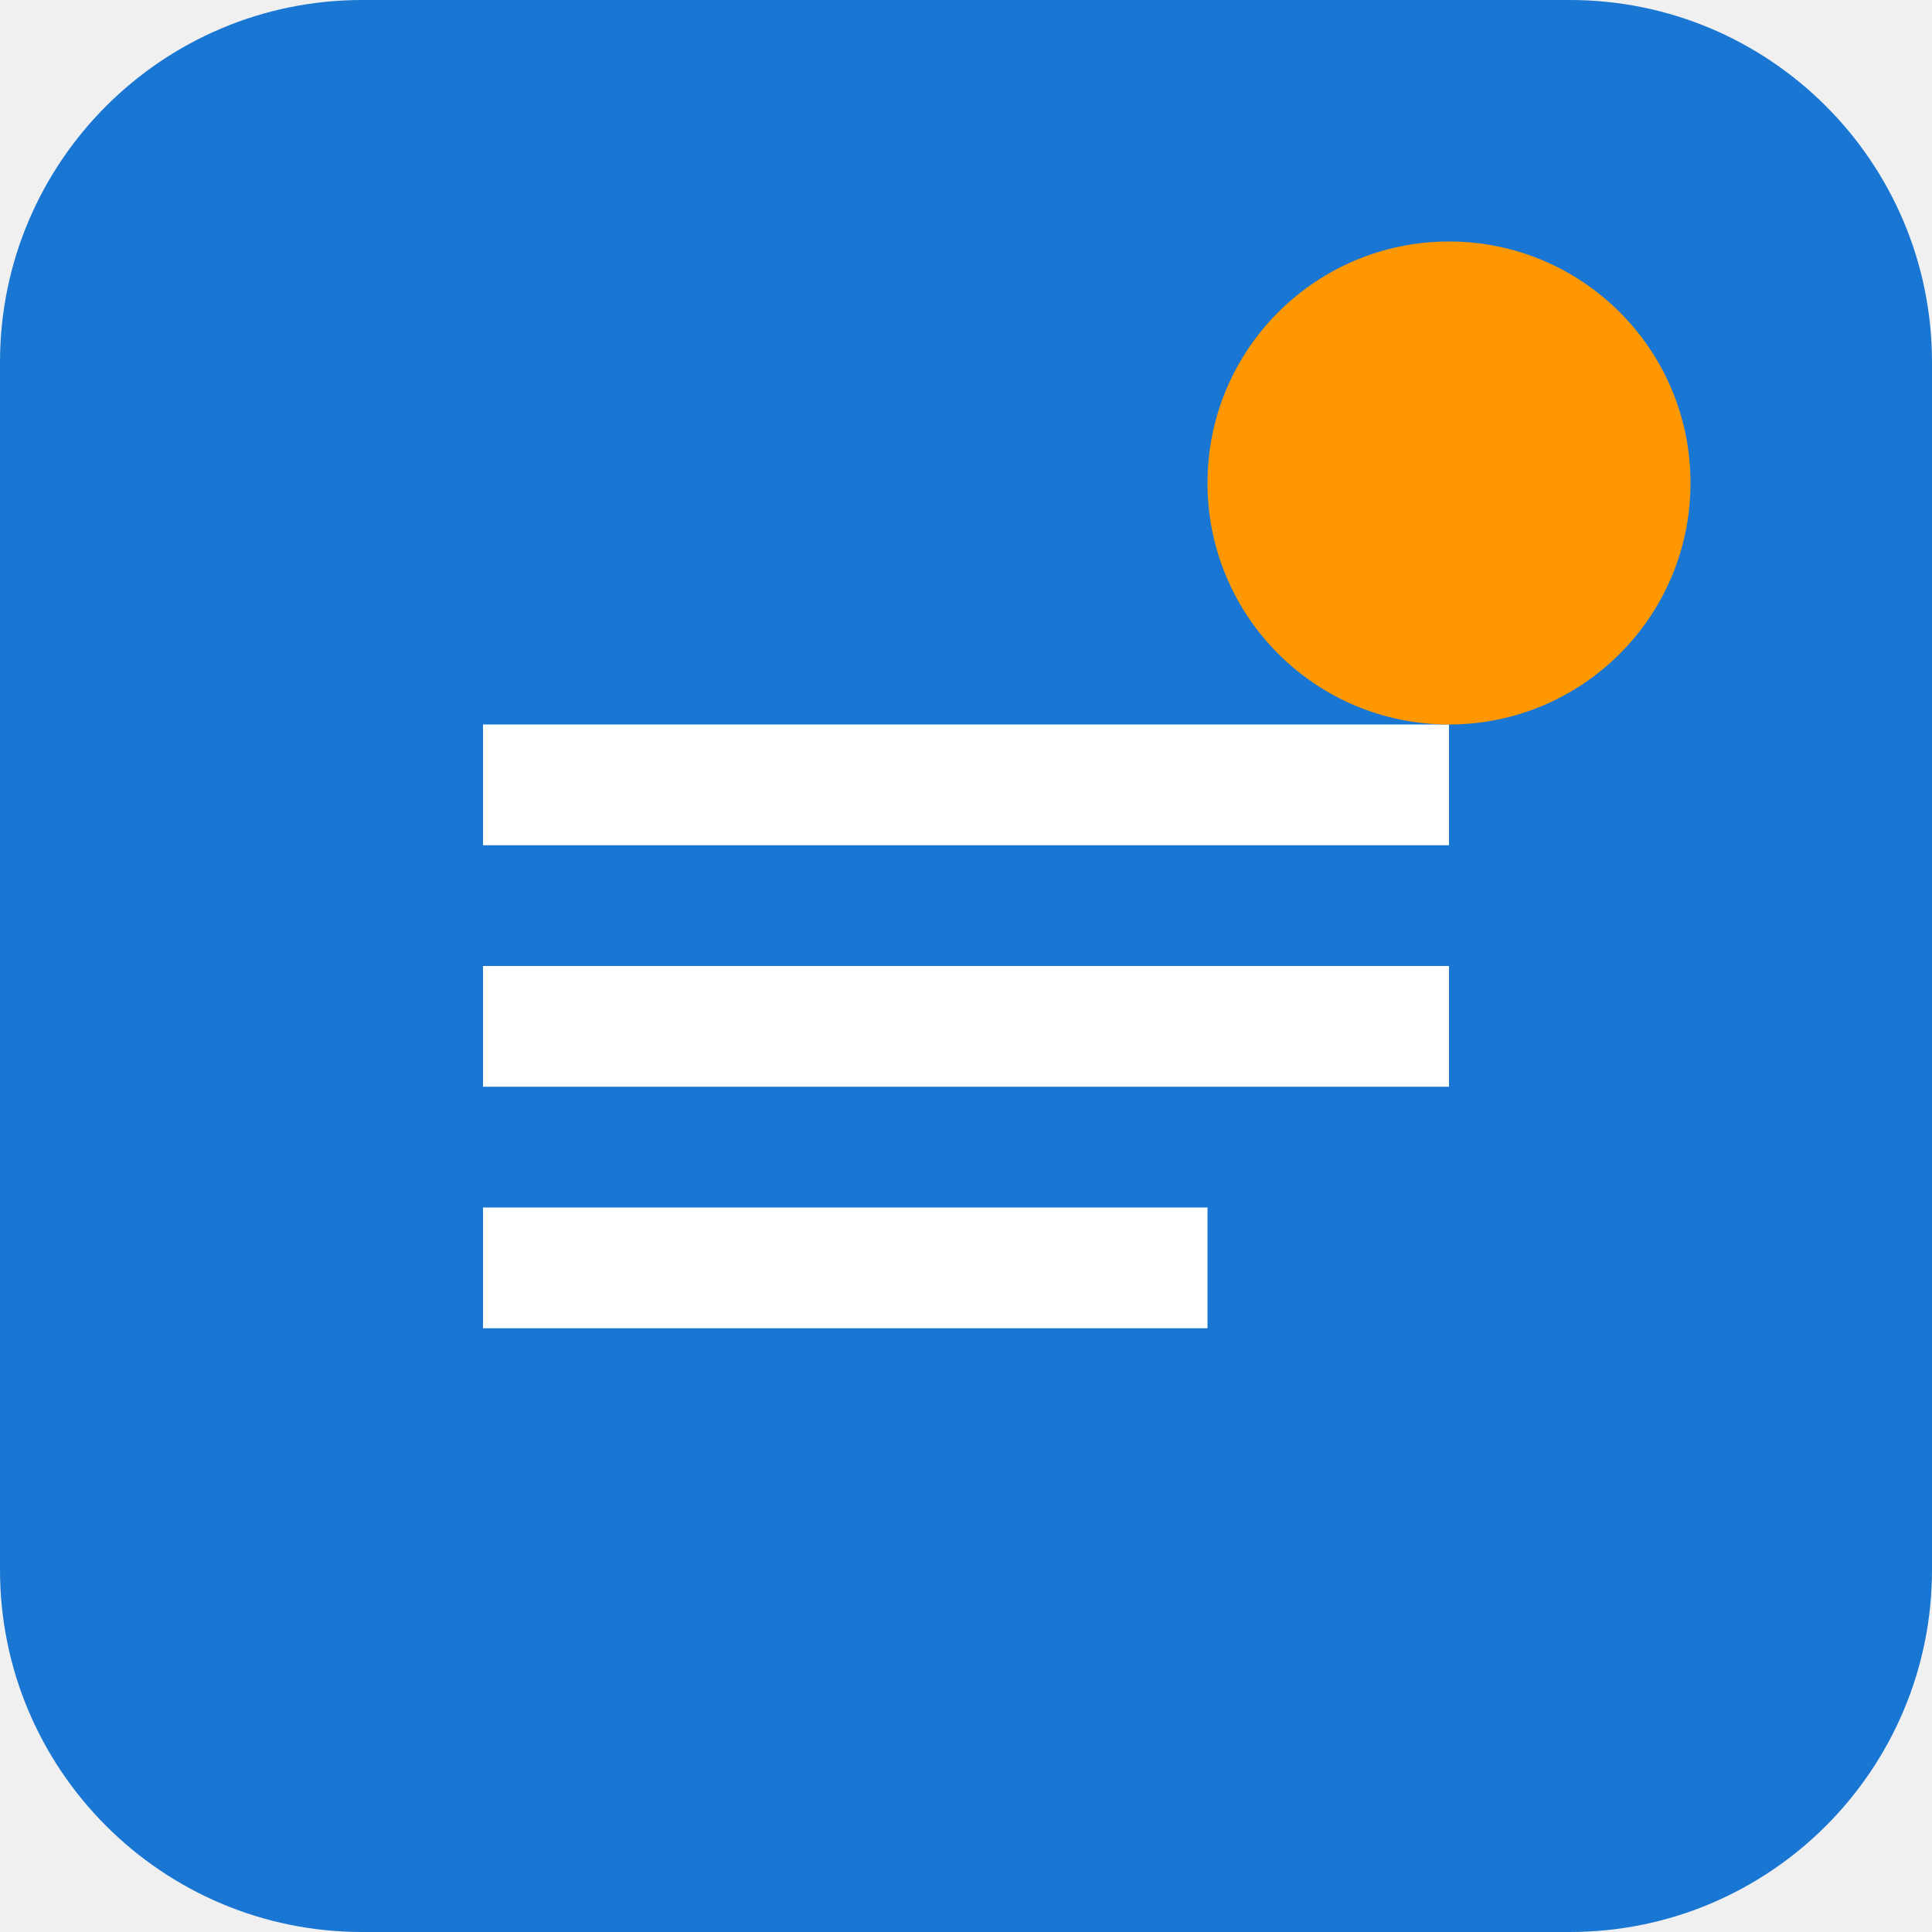
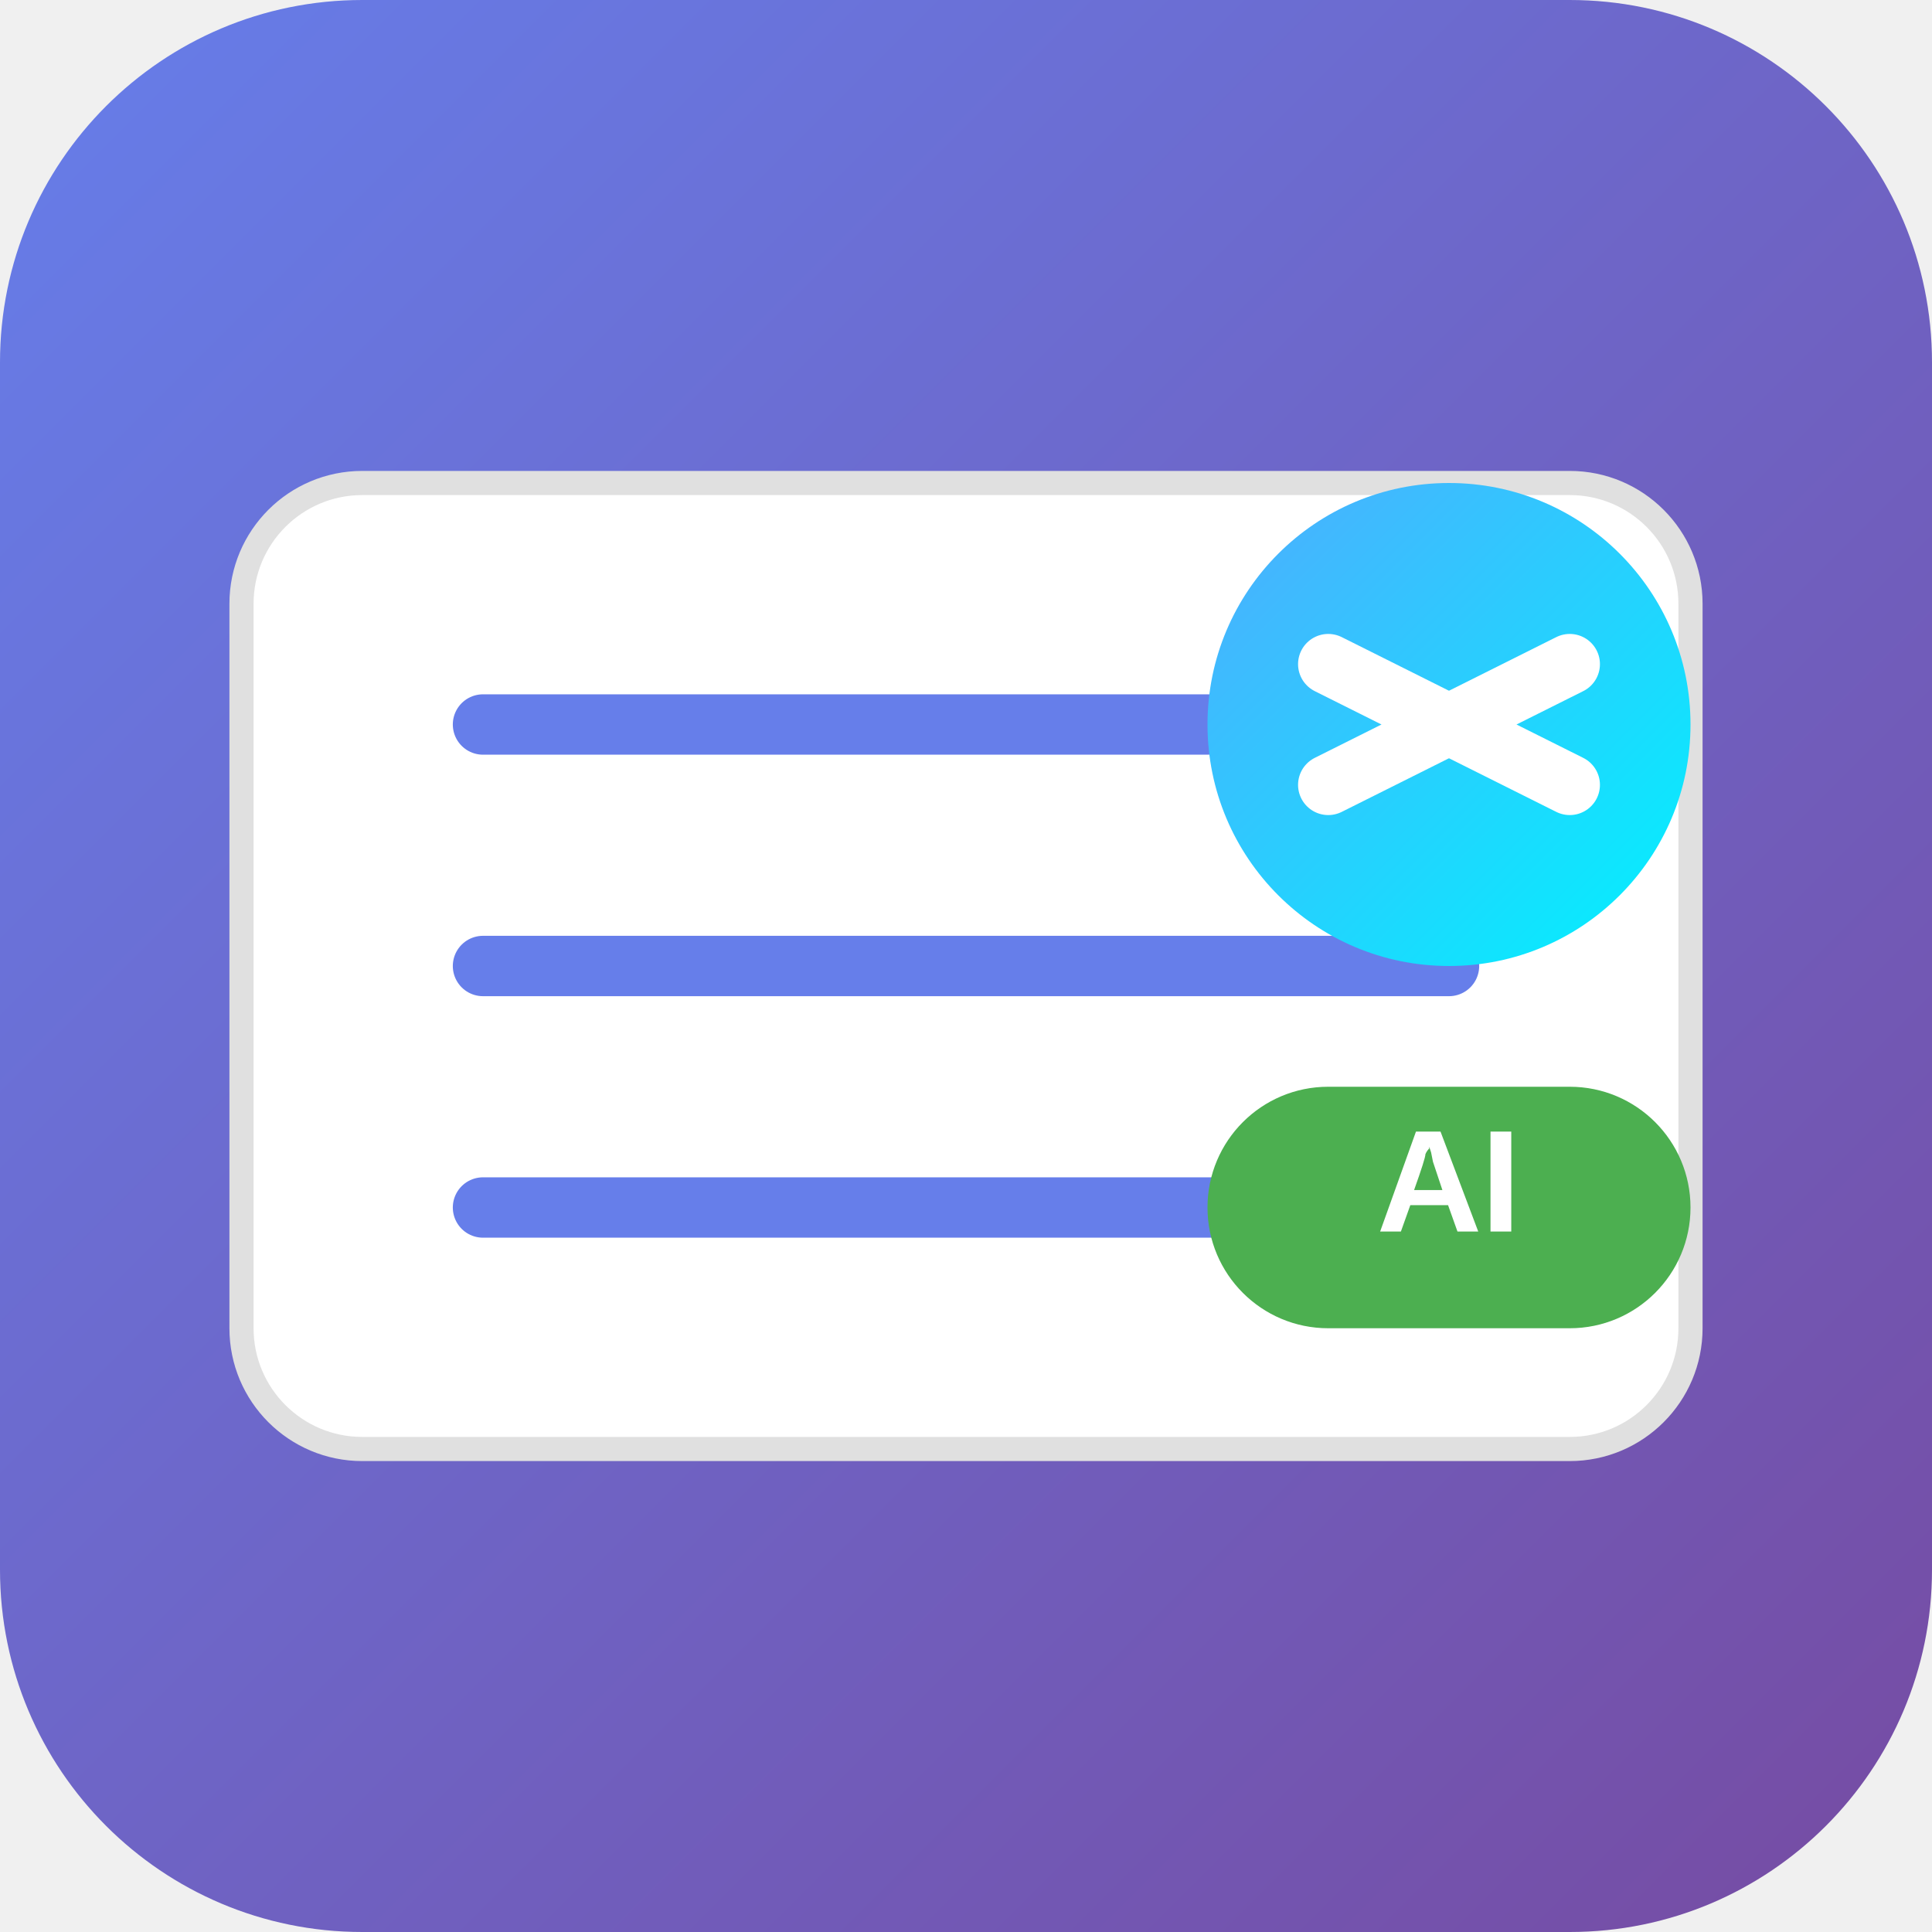
<svg xmlns="http://www.w3.org/2000/svg" width="16" height="16" viewBox="0 0 16 16" fill="none">
-   <rect width="16" height="16" rx="3" fill="#1976d2" />
-   <path d="M4 6h8v1H4V6zm0 2h8v1H4V8zm0 2h6v1H4v-1z" fill="white" />
-   <circle cx="12" cy="4" r="2" fill="#ff9800" />
+   <defs>
+     <linearGradient id="bgGradient16" x1="0%" y1="0%" x2="100%" y2="100%">
+       <stop offset="0%" style="stop-color:#667eea;stop-opacity:1" />
+       <stop offset="100%" style="stop-color:#764ba2;stop-opacity:1" />
+     </linearGradient>
+     <linearGradient id="aiGradient16" x1="0%" y1="0%" x2="100%" y2="100%">
+       <stop offset="0%" style="stop-color:#4facfe;stop-opacity:1" />
+       <stop offset="100%" style="stop-color:#00f2fe;stop-opacity:1" />
+     </linearGradient>
+   </defs>
+   <rect width="16" height="16" rx="3" fill="url(#bgGradient16)" />
+   <rect x="2" y="4" width="12" height="8" rx="1" fill="white" stroke="#e0e0e0" stroke-width="0.2" />
+   <line x1="4" y1="6" x2="10" y2="6" stroke="#667eea" stroke-width="0.5" stroke-linecap="round" />
+   <line x1="4" y1="8" x2="12" y2="8" stroke="#667eea" stroke-width="0.5" stroke-linecap="round" />
+   <line x1="4" y1="10" x2="11" y2="10" stroke="#667eea" stroke-width="0.5" stroke-linecap="round" />
+   <circle cx="12" cy="6" r="2" fill="url(#aiGradient16)" />
+   <path d="M11 5.5 L12 6 L11 6.5" stroke="white" stroke-width="0.5" stroke-linecap="round" stroke-linejoin="round" />
+   <path d="M13 5.5 L12 6 L13 6.5" stroke="white" stroke-width="0.5" stroke-linecap="round" stroke-linejoin="round" />
+   <rect x="10" y="9" width="4" height="2" rx="1" fill="#4caf50" />
+   <text x="12" y="10.2" text-anchor="middle" fill="white" font-family="Arial, sans-serif" font-size="1.2" font-weight="bold">AI</text>
</svg>
